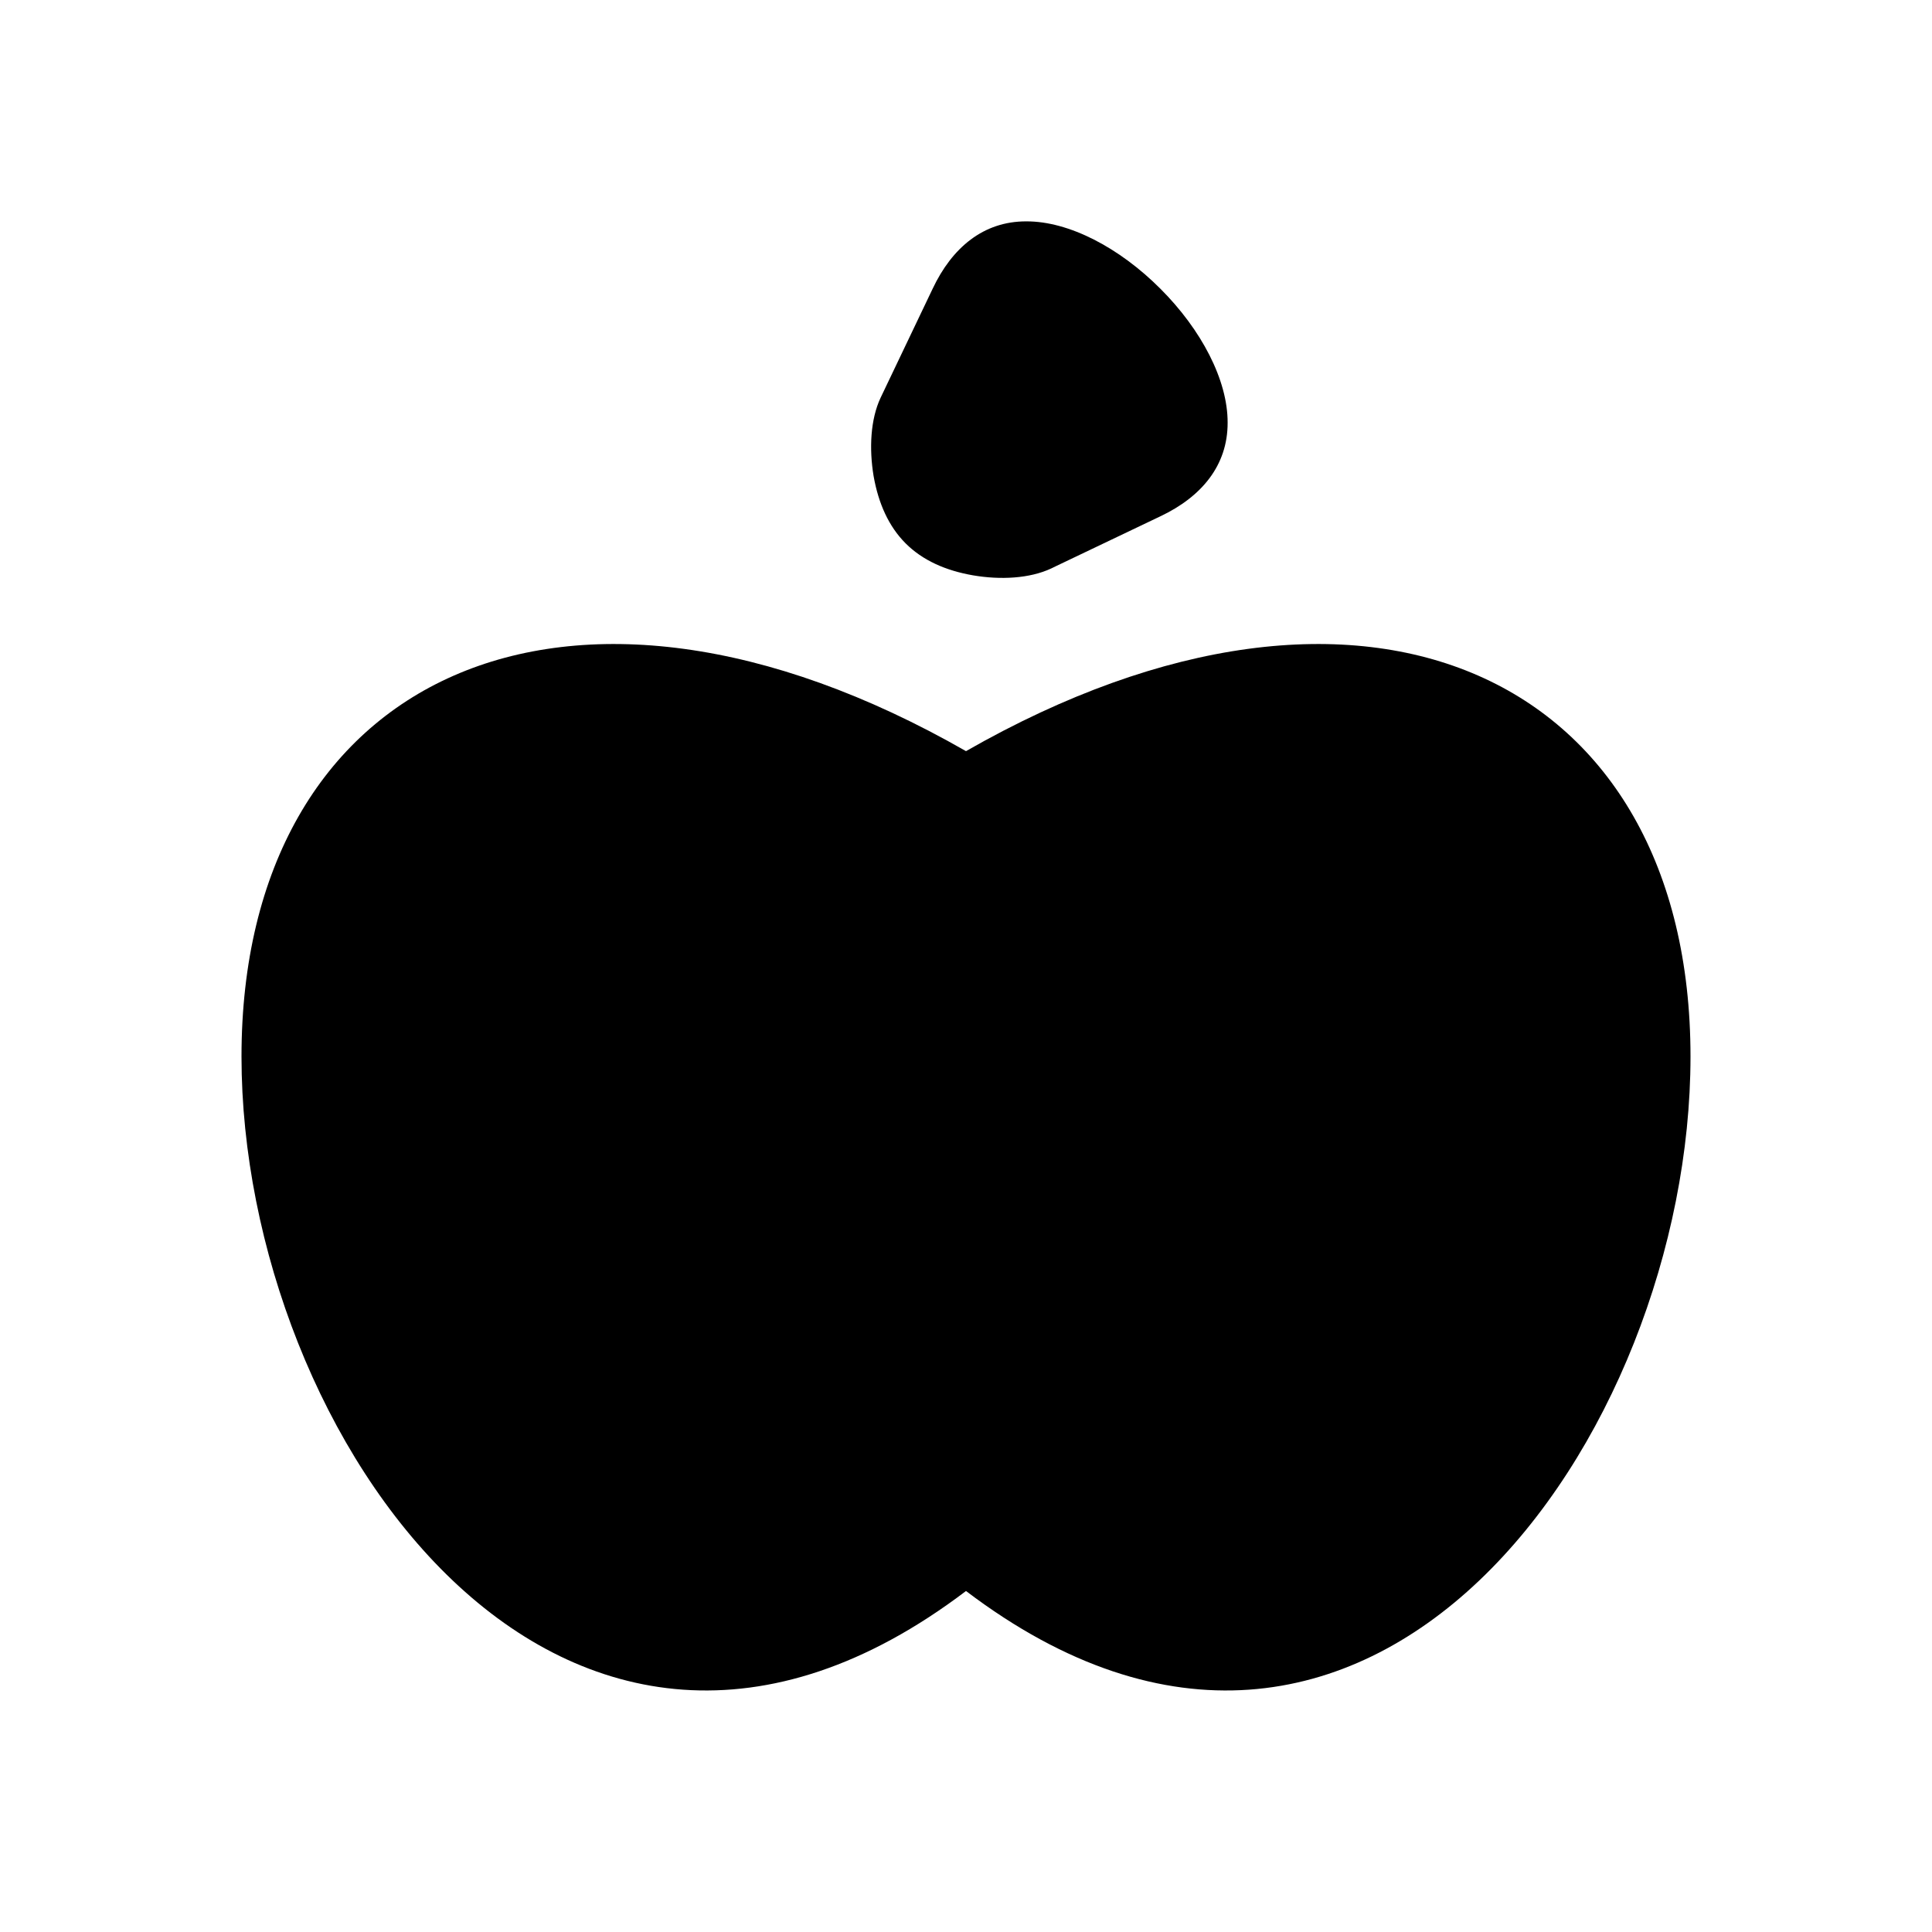
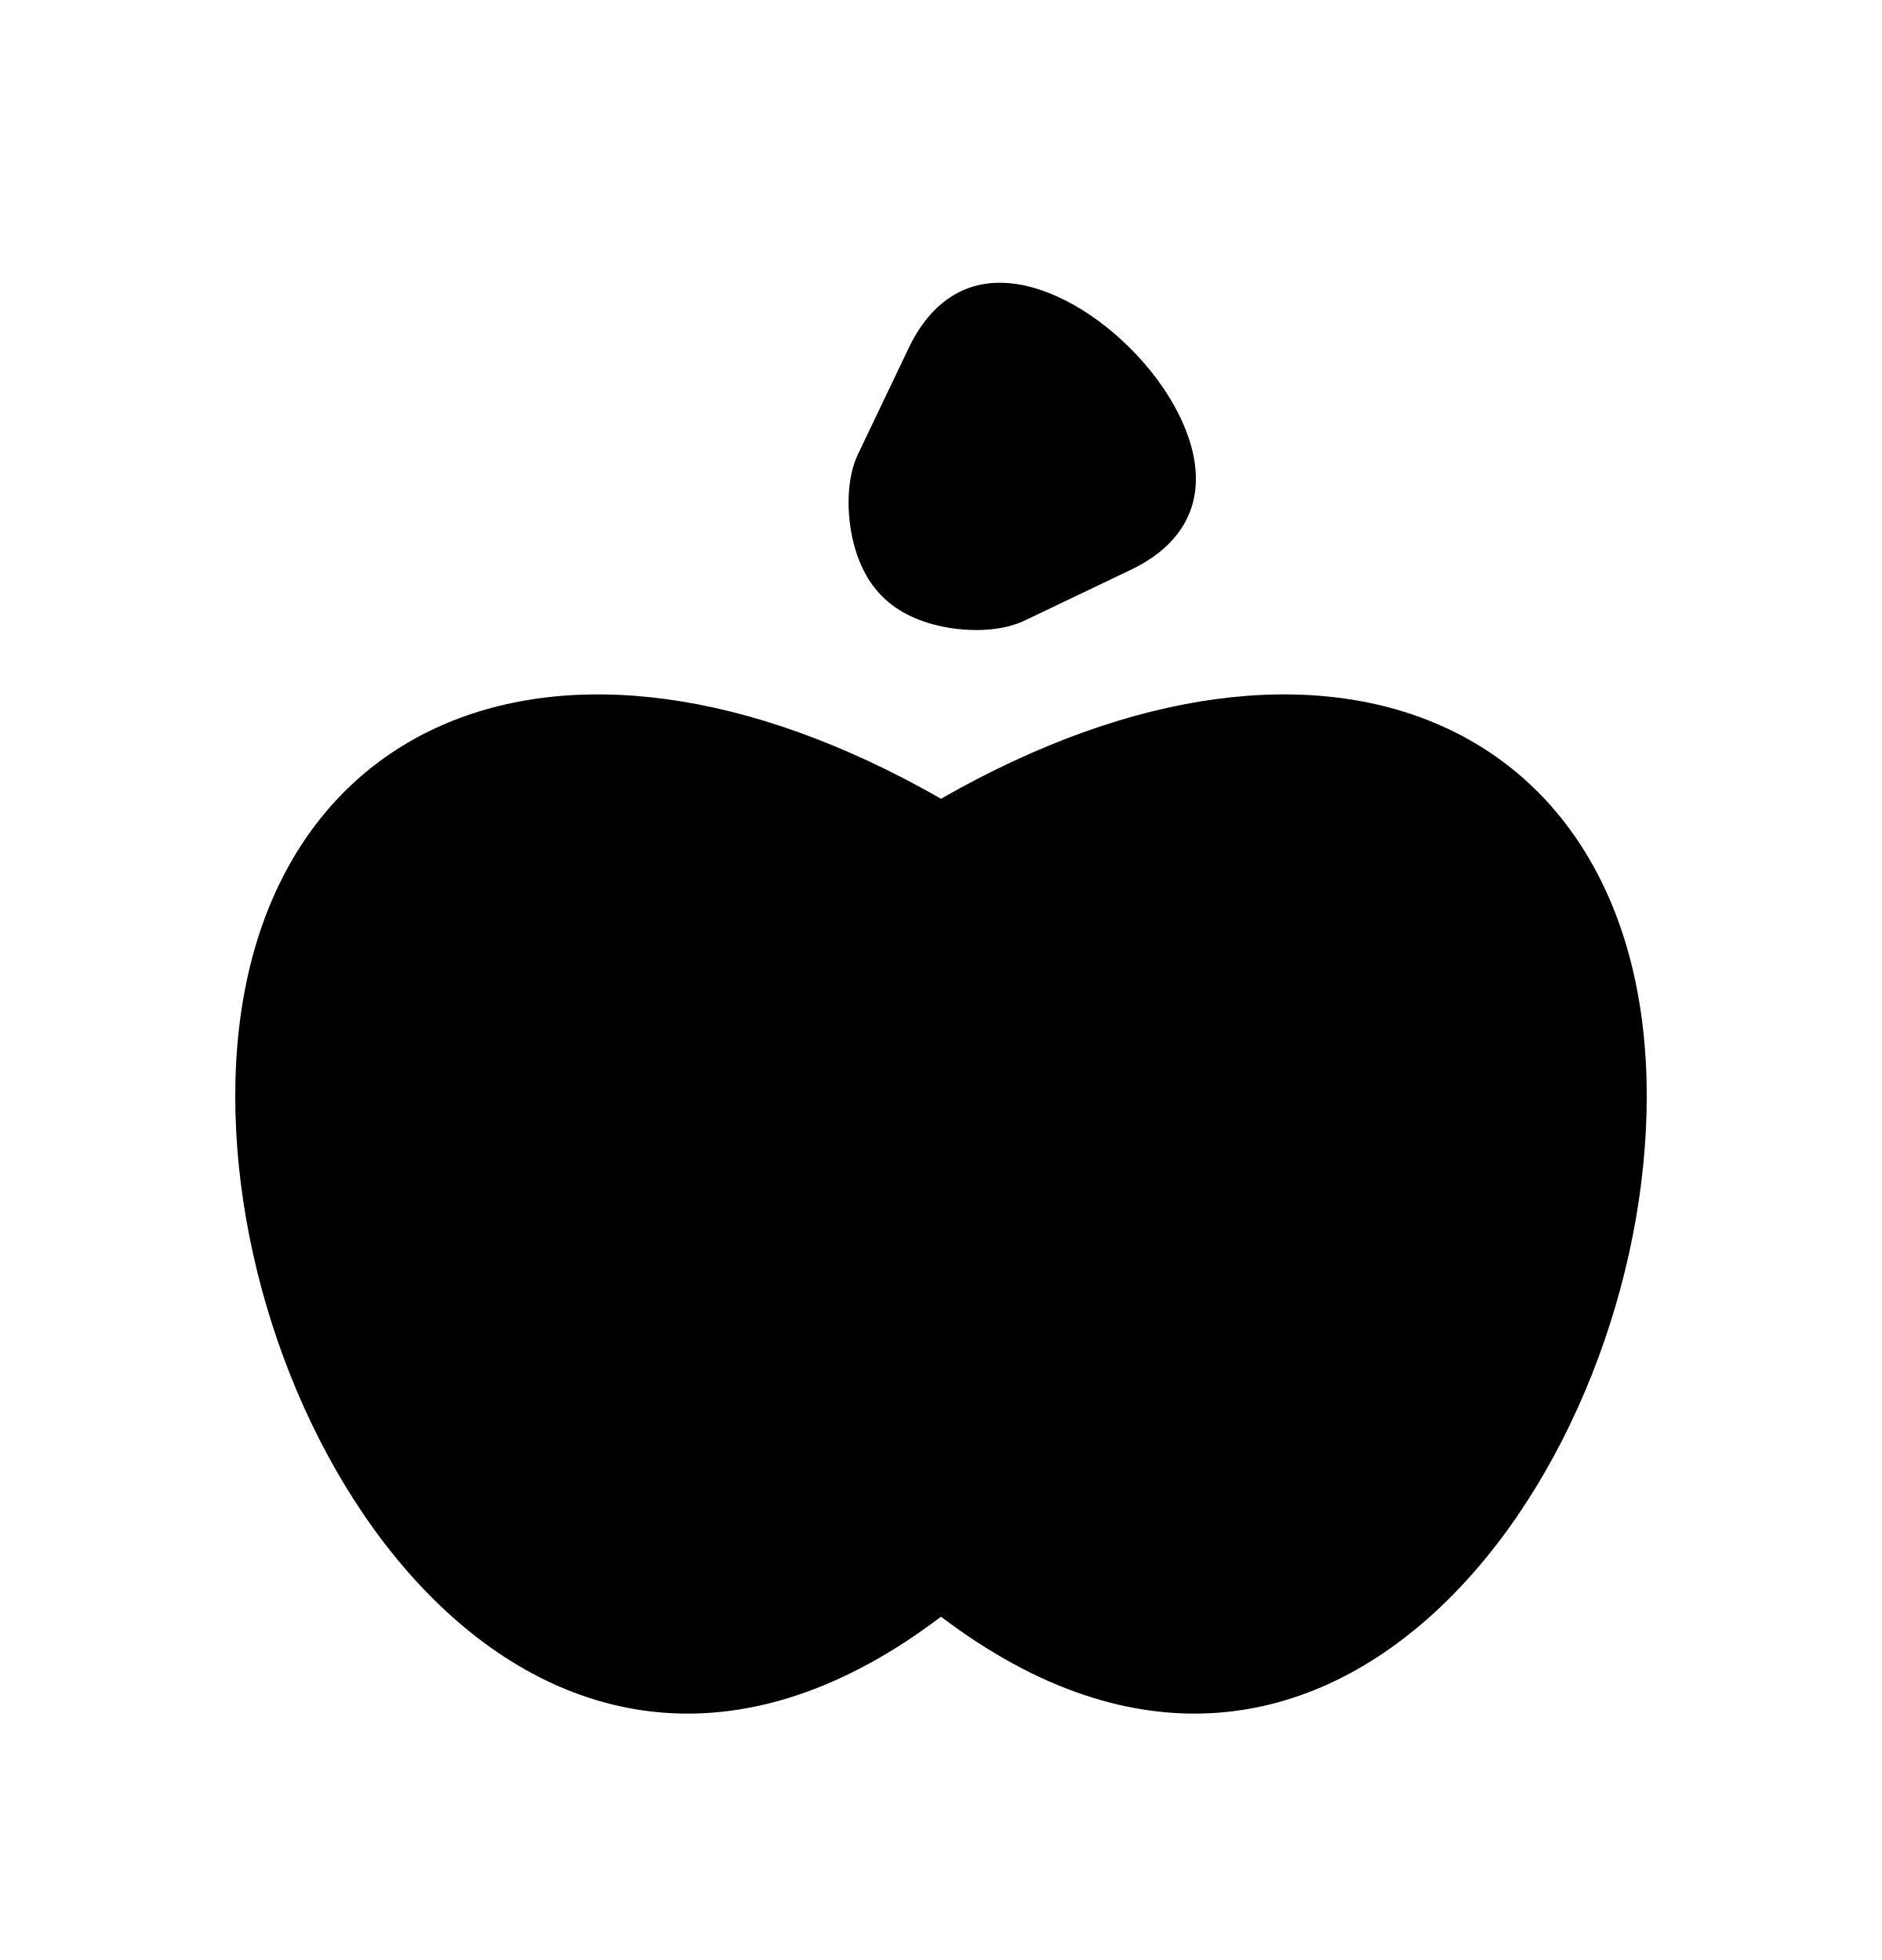
- <svg xmlns="http://www.w3.org/2000/svg" width="24" height="24" viewBox="0 0 24 24" fill="none">
-   <path d="M12 9.331C16.971 6.486 21 8.411 21 13.125C21 17.839 17 23.557 12 19.764C7 23.557 3 17.839 3 13.125C3 8.411 7.029 6.486 12 9.331Z" fill="black" />
-   <path d="M12.75 2.75C13.278 2.748 13.905 3.076 14.414 3.586C14.924 4.095 15.252 4.722 15.25 5.25C15.252 5.783 14.924 6.173 14.414 6.414C14.392 6.425 14.369 6.436 14.347 6.446C13.941 6.64 13.534 6.834 13.128 7.028C13.105 7.039 13.083 7.05 13.06 7.061C12.79 7.188 12.425 7.205 12.087 7.147C11.746 7.088 11.46 6.96 11.25 6.75C11.04 6.54 10.912 6.254 10.852 5.913C10.796 5.575 10.812 5.21 10.94 4.939C10.95 4.917 10.961 4.895 10.972 4.872C11.166 4.466 11.36 4.059 11.554 3.653C11.564 3.631 11.575 3.608 11.586 3.586C11.827 3.076 12.217 2.748 12.75 2.75Z" fill="black" />
+ <svg xmlns="http://www.w3.org/2000/svg" width="24" height="25" viewBox="0 0 24 25" fill="none">
+   <path d="M12 10.188C16.971 7.343 21 9.268 21 13.982C21 18.696 17 24.415 12 20.621C7 24.415 3 18.696 3 13.982C3 9.268 7.029 7.343 12 10.188Z" fill="black" />
+   <path d="M12.75 3.607C13.278 3.605 13.905 3.934 14.414 4.443C14.924 4.953 15.252 5.579 15.25 6.107C15.252 6.64 14.924 7.031 14.414 7.271C14.392 7.282 14.369 7.293 14.347 7.303C13.941 7.497 13.534 7.692 13.128 7.886C13.105 7.896 13.083 7.907 13.06 7.918C12.79 8.045 12.425 8.062 12.087 8.005C11.746 7.945 11.46 7.817 11.25 7.607C11.04 7.397 10.912 7.111 10.852 6.77C10.796 6.432 10.812 6.067 10.94 5.797C10.95 5.774 10.961 5.752 10.972 5.729C11.166 5.323 11.36 4.917 11.554 4.511C11.564 4.488 11.575 4.466 11.586 4.443C11.827 3.934 12.217 3.605 12.75 3.607Z" fill="black" />
</svg>
